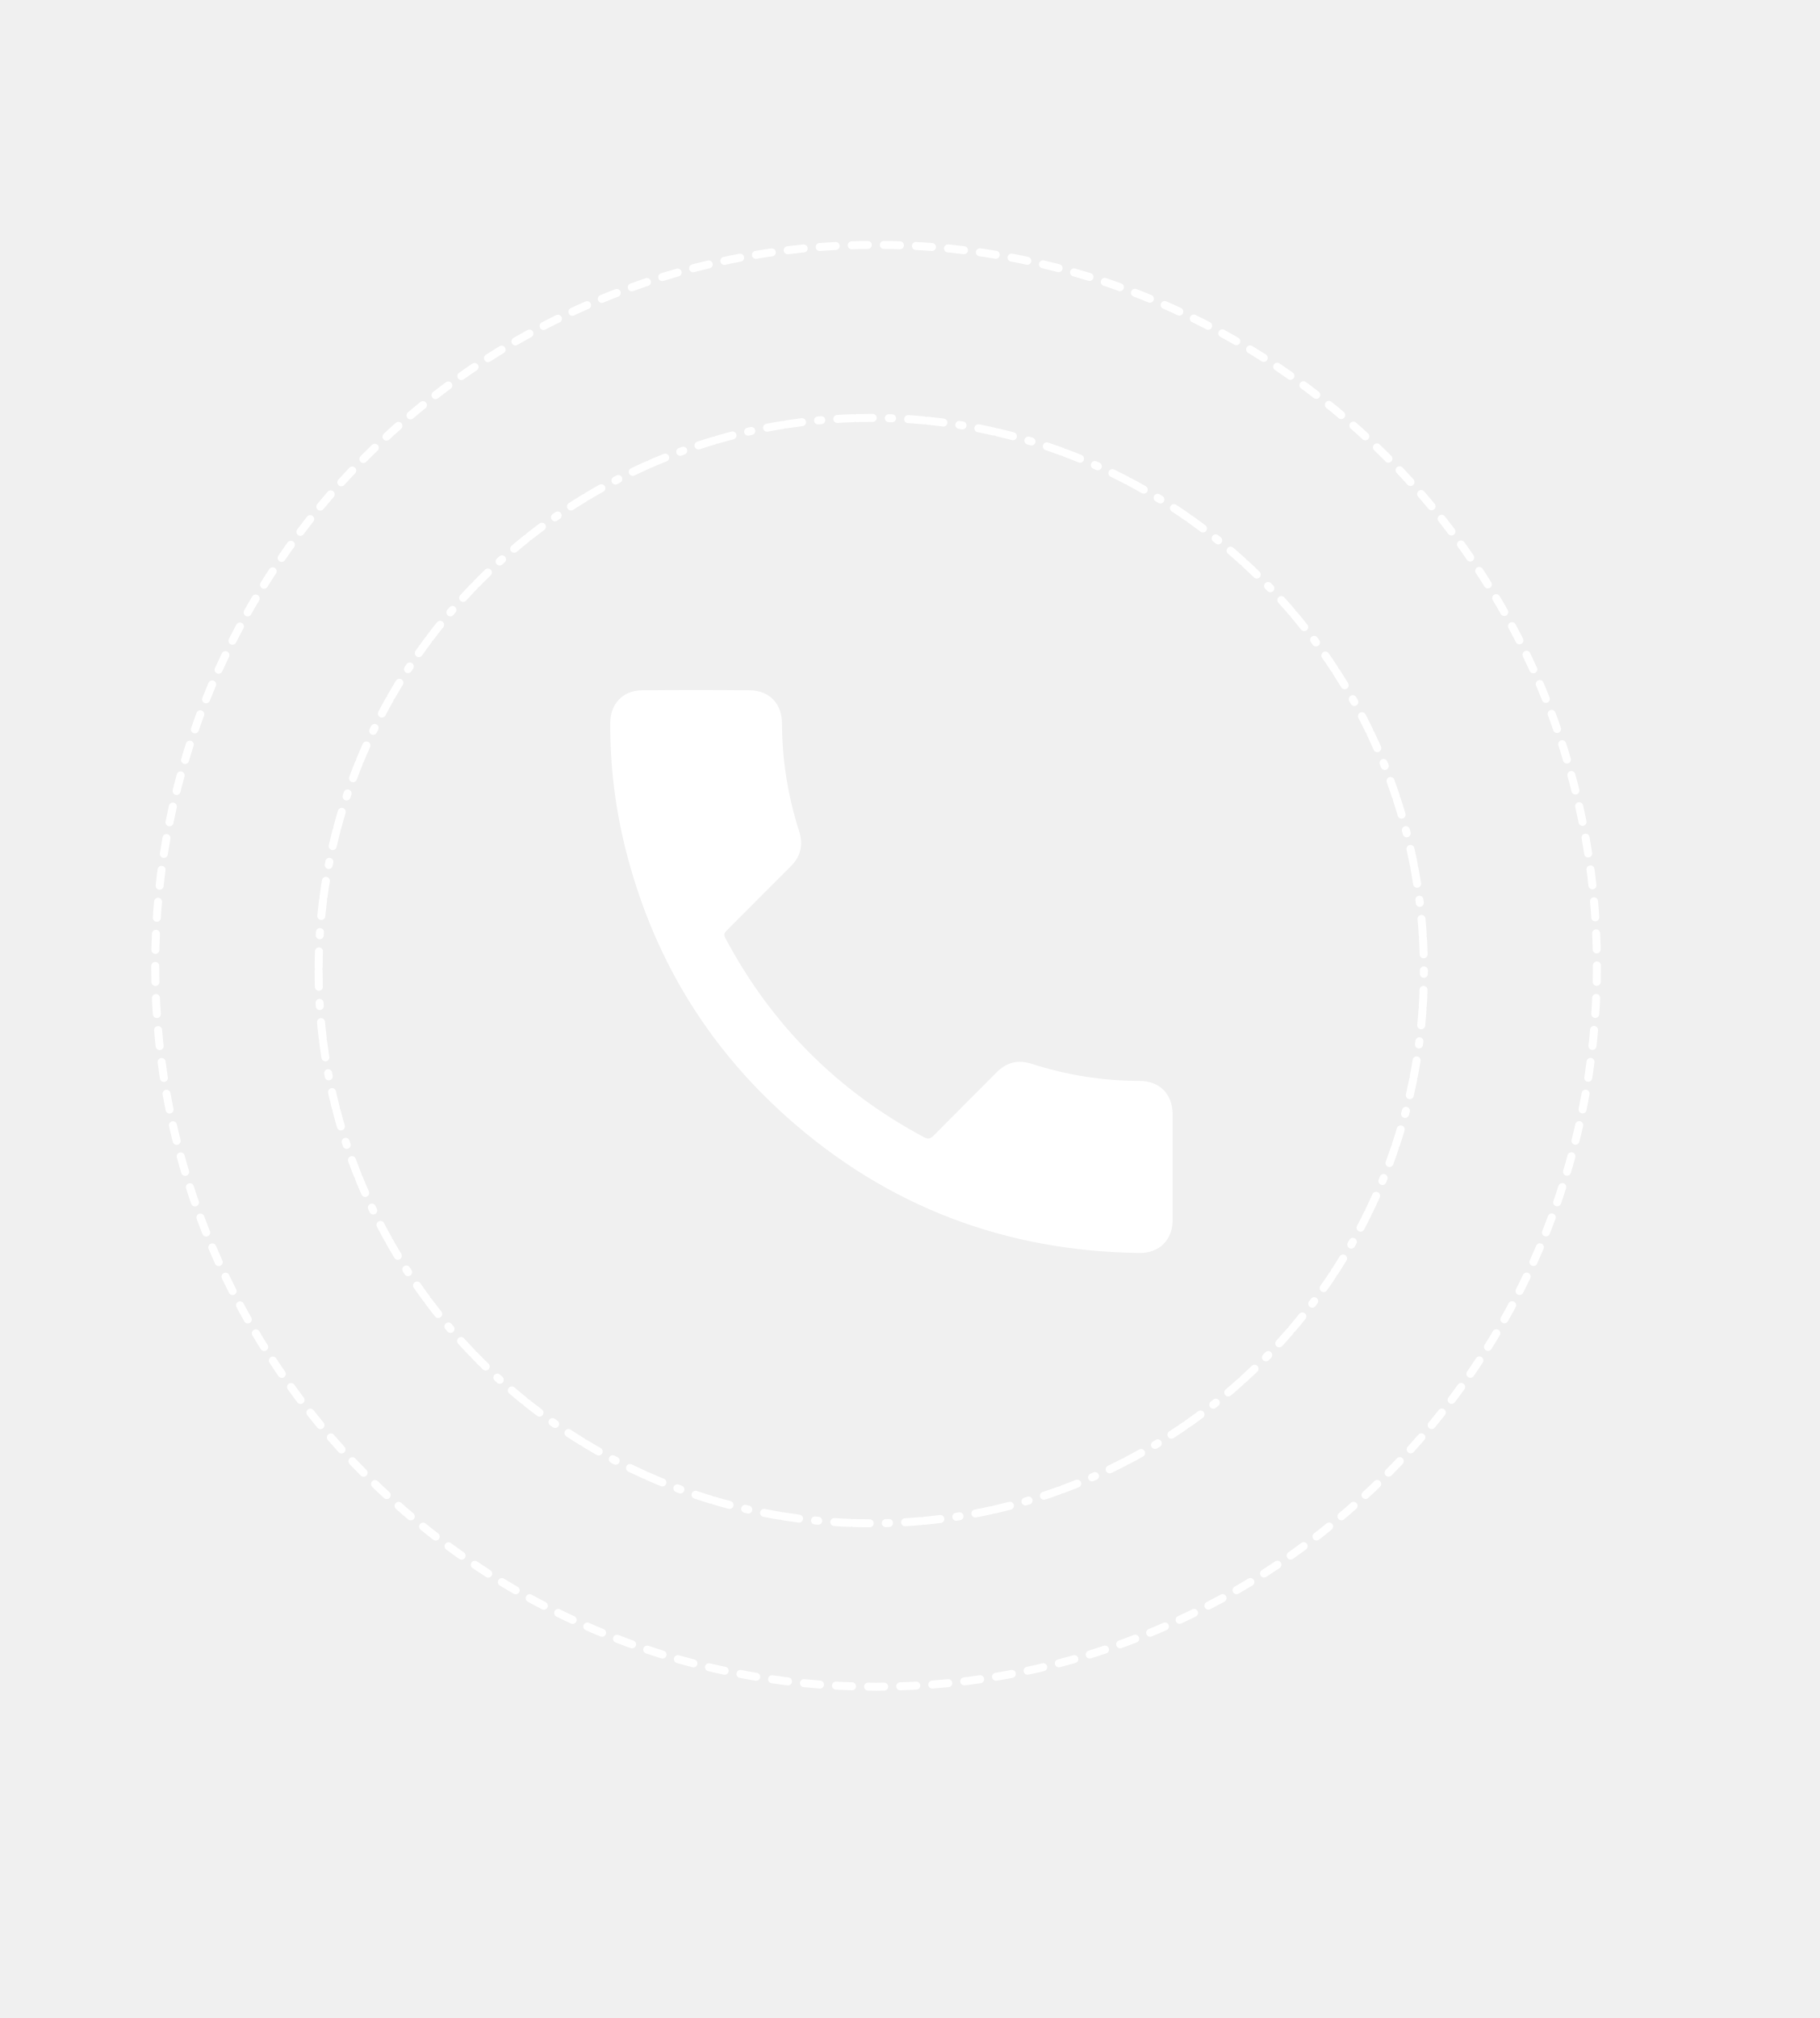
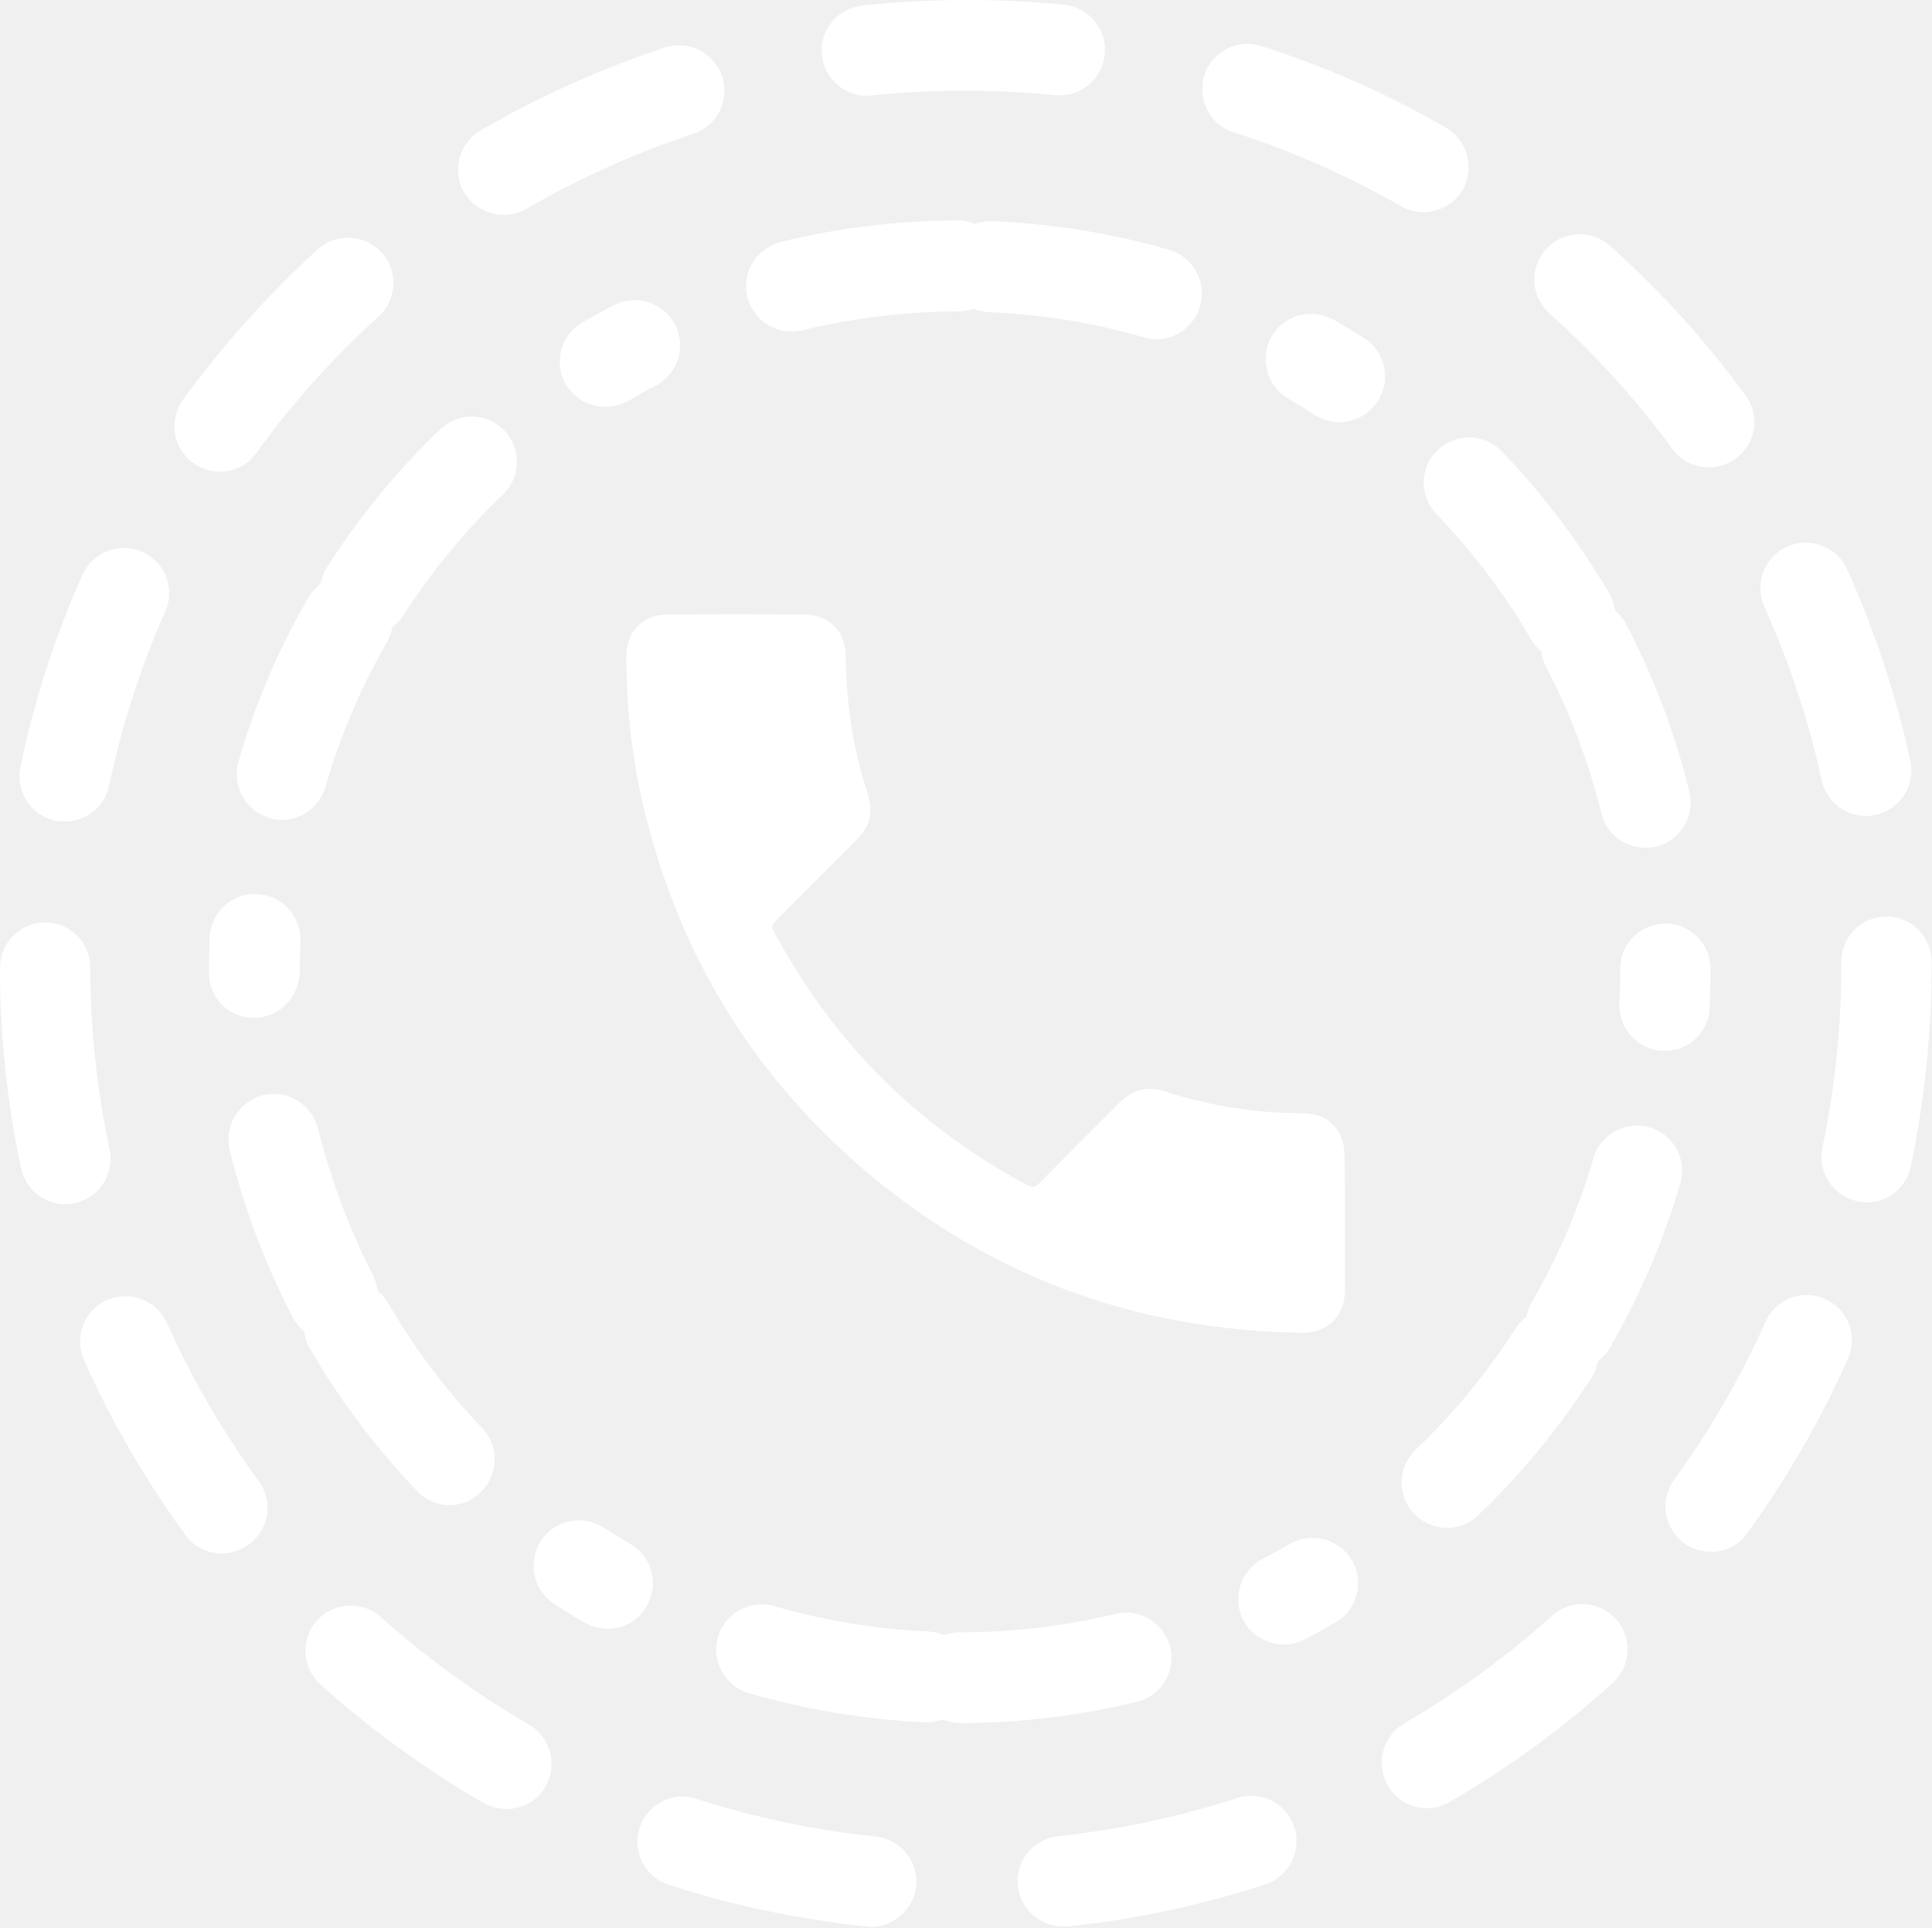
- <svg xmlns="http://www.w3.org/2000/svg" version="1.1" id="Layer_1" x="0px" y="0px" viewBox="0 0 1137 1261" style="enable-background:new 0 0 1137 1261;" xml:space="preserve">
-   <style type="text/css">
- 	.st0{fill:#FFFFFF;}
- 	
- 		.st1{fill:none;stroke:#FFFFFF;stroke-width:5;stroke-linecap:round;stroke-miterlimit:10;stroke-dasharray:10.038,10.038,10.038,10.038,10.038,10.038;}
- 	
- 		.st2{fill:none;stroke:#FFFFFF;stroke-width:5;stroke-linecap:round;stroke-linejoin:round;stroke-dasharray:2.013,10.066,10.066,2.013,10.066,10.066;}
- </style>
-   <g>
-     <path class="st0" d="M732.87,729.26c0,11.07,0.03,22.13-0.01,33.2c-0.05,12.28-8.38,20.66-20.72,20.5   c-83.66-1.09-157.24-28.84-219.83-84.44c-51.15-45.43-84.79-101.76-101.42-168.14c-6.47-25.81-9.63-52.06-9.51-78.68   c0.05-11.82,7.89-20.24,19.75-20.35c22.48-0.22,44.96-0.22,67.43,0c12.33,0.12,20.09,8.4,20.14,20.72   c0.11,22.98,3.69,45.4,10.71,67.28c2.72,8.49,1.07,15.78-5.34,22.14c-13.34,13.23-26.52,26.63-39.83,39.88   c-1.59,1.58-2.08,2.64-0.88,4.89c28.73,54.08,70.1,95.49,124.1,124.36c2.7,1.44,4.11,0.94,6.08-1.06   c13.03-13.22,26.2-26.29,39.28-39.46c6.2-6.24,13.33-8.11,21.78-5.39c21.97,7.09,44.5,10.7,67.61,10.74   c12.61,0.02,20.62,8.31,20.65,20.96C732.89,707.36,732.87,718.31,732.87,729.26z" />
-     <g>
-       <circle class="st1" cx="547.5" cy="603.5" r="450.5" />
-     </g>
-     <g>
-       <circle class="st2" cx="544.5" cy="606.5" r="345.38" />
-     </g>
-   </g>
+ <svg xmlns="http://www.w3.org/2000/svg" width="492" height="491" viewBox="0 0 492 491" fill="none">
+   <path d="M342.5 311.415C342.5 317.215 342.5 322.915 342.5 328.715C342.5 335.115 338.1 339.515 331.7 339.415C288.2 338.815 249.9 324.415 217.3 295.515C190.7 271.915 173.2 242.515 164.5 208.015C161.1 194.615 159.5 180.915 159.5 167.115C159.5 160.915 163.6 156.615 169.8 156.515C181.5 156.415 193.2 156.415 204.9 156.515C211.3 156.615 215.4 160.915 215.4 167.315C215.5 179.315 217.3 190.915 221 202.315C222.4 206.715 221.6 210.515 218.2 213.815C211.3 220.715 204.4 227.715 197.5 234.615C196.7 235.415 196.4 236.015 197 237.115C212 265.215 233.5 286.815 261.6 301.815C263 302.615 263.7 302.315 264.8 301.215C271.6 294.315 278.4 287.515 285.2 280.715C288.4 277.515 292.1 276.515 296.5 277.915C307.9 281.615 319.7 283.515 331.7 283.515C338.3 283.515 342.4 287.815 342.4 294.415C342.5 300.015 342.5 305.715 342.5 311.415Z" fill="white" />
+   <path d="M221.8 490.715C221.4 490.715 221 490.715 220.6 490.615C203.5 488.815 186.6 485.315 170.3 480.015C164.2 478.015 160.9 471.515 162.9 465.515C164.9 459.415 171.4 456.115 177.4 458.115C192.2 462.915 207.5 466.115 223 467.715C229.3 468.415 234 474.015 233.3 480.415C232.6 486.315 227.6 490.715 221.8 490.715ZM270.7 490.615C264.9 490.615 259.8 486.215 259.2 480.315C258.5 474.015 263.1 468.315 269.5 467.615C285 466.015 300.3 462.715 315 457.915C321.1 455.915 327.6 459.215 329.6 465.315C331.6 471.415 328.3 477.915 322.2 479.915C305.9 485.215 289 488.815 271.9 490.615C271.5 490.615 271.1 490.615 270.7 490.615ZM129 460.715C127 460.715 125.1 460.215 123.2 459.215C108.4 450.615 94.4 440.515 81.6 429.015C76.9 424.715 76.5 417.415 80.7 412.715C85 408.015 92.3 407.615 97 411.815C108.6 422.215 121.3 431.415 134.7 439.215C140.2 442.415 142.1 449.515 138.9 455.015C136.9 458.615 133 460.715 129 460.715ZM363.4 460.515C359.4 460.515 355.5 458.415 353.4 454.715C350.2 449.215 352.1 442.115 357.6 438.915C371 431.115 383.7 421.915 395.2 411.515C399.9 407.215 407.2 407.615 411.5 412.315C415.8 417.015 415.4 424.315 410.7 428.615C398 440.115 384 450.315 369.2 458.915C367.3 460.015 365.4 460.515 363.4 460.515ZM56.5 395.615C52.9 395.615 49.4 394.015 47.2 390.915C37.1 377.015 28.4 362.115 21.4 346.415C18.8 340.615 21.4 333.715 27.2 331.115C33 328.515 39.9 331.115 42.5 336.915C48.8 351.115 56.7 364.615 65.9 377.215C69.7 382.415 68.5 389.615 63.4 393.315C61.3 394.915 58.9 395.615 56.5 395.615ZM435.7 395.215C433.3 395.215 431 394.515 428.9 393.015C423.7 389.215 422.6 382.015 426.3 376.915C435.5 364.315 443.3 350.715 449.6 336.615C452.2 330.815 459 328.215 464.8 330.815C470.6 333.415 473.2 340.215 470.6 346.015C463.6 361.715 455 376.615 444.9 390.515C442.8 393.615 439.3 395.215 435.7 395.215ZM16.7 306.715C11.4 306.715 6.6 303.015 5.4 297.615C1.8 280.915 0 263.715 0 246.515C0 240.115 5.1 234.915 11.5 234.915C17.9 234.915 23 240.115 23 246.415C23 262.015 24.7 277.615 27.9 292.715C29.2 298.915 25.3 305.115 19 306.415C18.3 306.615 17.5 306.715 16.7 306.715ZM475.4 306.215C474.6 306.215 473.8 306.115 473 305.915C466.8 304.615 462.8 298.515 464.1 292.215C467.3 277.115 468.9 261.515 468.9 245.915V244.915C468.9 238.515 474.1 233.415 480.4 233.415C486.8 233.415 491.9 238.615 491.9 244.915V245.915C491.9 263.115 490.1 280.315 486.6 297.015C485.5 302.515 480.7 306.215 475.4 306.215ZM16.5 209.215C15.7 209.215 14.9 209.115 14.1 209.015C7.9 207.715 3.9 201.615 5.2 195.315C8.7 178.515 14 162.015 21 146.415C23.6 140.615 30.4 137.915 36.2 140.515C42 143.115 44.7 149.915 42.1 155.715C35.8 169.915 31 184.815 27.8 200.015C26.7 205.515 21.9 209.215 16.5 209.215ZM475.2 207.815C469.9 207.815 465.1 204.115 463.9 198.715C460.6 183.515 455.7 168.615 449.3 154.515C446.7 148.715 449.3 141.815 455.1 139.215C460.9 136.615 467.8 139.215 470.4 145.015C477.4 160.615 482.9 177.115 486.5 193.815C487.8 200.015 483.9 206.215 477.6 207.515C476.8 207.715 476 207.815 475.2 207.815ZM56 120.115C53.6 120.115 51.3 119.415 49.2 117.915C44 114.215 42.9 106.915 46.6 101.815C56.7 87.915 68.2 75.115 80.9 63.515C85.6 59.215 92.9 59.615 97.2 64.315C101.5 69.015 101.1 76.315 96.4 80.615C84.9 91.015 74.4 102.715 65.3 115.315C63.1 118.515 59.5 120.115 56 120.115ZM435.2 119.015C431.6 119.015 428.1 117.415 425.9 114.315C416.7 101.815 406.2 90.215 394.6 79.815C389.8 75.515 389.4 68.215 393.7 63.515C397.9 58.715 405.2 58.315 410 62.615C422.8 74.015 434.4 86.815 444.5 100.715C448.3 105.815 447.2 113.115 442 116.815C440 118.215 437.6 119.015 435.2 119.015ZM128.2 54.715C124.2 54.715 120.4 52.615 118.2 49.015C115 43.515 116.9 36.415 122.4 33.215C137.2 24.615 153 17.515 169.3 12.115C175.4 10.115 181.9 13.415 183.9 19.515C185.9 25.615 182.6 32.115 176.5 34.115C161.8 38.915 147.5 45.415 134 53.215C132.2 54.215 130.2 54.715 128.2 54.715ZM362.5 54.015C360.5 54.015 358.6 53.515 356.8 52.515C343.3 44.815 329 38.415 314.2 33.715C308.1 31.815 304.8 25.315 306.7 19.215C308.6 13.115 315.2 9.815 321.2 11.715C337.5 16.915 353.4 23.915 368.2 32.515C373.7 35.715 375.6 42.715 372.5 48.315C370.4 51.915 366.6 54.015 362.5 54.015ZM220.8 24.415C215 24.415 210 20.015 209.3 14.115C208.6 7.815 213.2 2.115 219.6 1.415C236.6 -0.385 254.1 -0.485 271 1.215C277.3 1.815 282 7.515 281.3 13.915C280.7 20.315 275 24.915 268.6 24.215C253.3 22.715 237.4 22.715 222 24.315C221.6 24.315 221.2 24.415 220.8 24.415Z" fill="white" />
+   <path d="M244.6 438.815C243 438.815 241.5 438.515 240.1 437.915C238.7 438.415 237.1 438.715 235.5 438.615C220.3 437.915 205.2 435.415 190.7 431.215C184.6 429.415 181.1 423.015 182.8 416.915C184.6 410.815 191 407.315 197.1 409.015C209.9 412.715 223.1 414.915 236.5 415.515C237.9 415.615 239.3 415.915 240.5 416.415C241.7 415.915 243.1 415.715 244.5 415.715C257.9 415.715 271.2 414.115 284.1 411.015C290.3 409.515 296.5 413.315 298 419.515C299.5 425.715 295.7 431.915 289.5 433.415C275 436.915 259.9 438.815 244.6 438.815ZM326.9 418.815C322.7 418.815 318.7 416.515 316.6 412.615C313.7 406.915 315.9 400.015 321.5 397.015C323.9 395.815 326.2 394.515 328.5 393.215C334 390.015 341.1 391.915 344.3 397.415C347.5 402.915 345.6 410.015 340.1 413.215C337.5 414.715 334.8 416.215 332.1 417.615C330.5 418.415 328.7 418.815 326.9 418.815ZM154.8 414.815C152.8 414.815 150.9 414.315 149 413.315C146.4 411.815 143.8 410.215 141.2 408.515C135.8 405.115 134.3 397.915 137.7 392.515C141.1 387.115 148.3 385.615 153.7 389.015C155.9 390.415 158.2 391.815 160.5 393.215C166 396.415 167.9 403.415 164.7 409.015C162.6 412.815 158.8 414.815 154.8 414.815ZM368.5 389.115C365.5 389.115 362.4 387.915 360.1 385.515C355.7 380.915 355.9 373.615 360.5 369.215C370.2 360.015 378.7 349.615 385.9 338.415C386.7 337.215 387.6 336.215 388.7 335.415C388.9 334.115 389.4 332.815 390.1 331.615C396.8 320.015 402.1 307.715 405.8 294.915C407.6 288.815 414 285.315 420.1 287.115C426.2 288.915 429.7 295.315 427.9 301.415C423.6 316.015 417.6 330.015 410 343.215C409.2 344.615 408.1 345.815 406.9 346.715C406.6 348.215 406.1 349.715 405.2 351.015C397 363.715 387.3 375.515 376.3 386.015C374.3 388.015 371.4 389.115 368.5 389.115ZM114.5 383.315C111.5 383.315 108.4 382.115 106.2 379.715C95.7 368.715 86.5 356.515 78.9 343.415C78.1 342.015 77.6 340.515 77.4 339.015C76.2 338.015 75.2 336.815 74.5 335.415C67.5 321.915 62.1 307.615 58.5 292.915C57 286.715 60.8 280.515 67 278.915C73.2 277.415 79.4 281.215 81 287.415C84.2 300.315 88.9 312.915 95 324.815C95.6 326.115 96 327.415 96.2 328.715C97.2 329.515 98.1 330.615 98.8 331.815C105.5 343.315 113.6 354.115 122.8 363.715C127.2 368.315 127 375.615 122.4 380.015C120.3 382.215 117.4 383.315 114.5 383.315ZM424 267.615C423.8 267.615 423.6 267.615 423.4 267.615C417 267.315 412.1 261.915 412.4 255.515C412.5 252.815 412.6 250.215 412.6 247.515V246.715C412.6 240.315 417.8 235.215 424.1 235.215C430.5 235.215 435.6 240.415 435.6 246.715V247.515C435.6 250.515 435.5 253.615 435.4 256.615C435.2 262.815 430.1 267.615 424 267.615ZM64.7 259.215C58.3 259.215 53.2 254.215 53.2 247.815V247.415C53.2 244.515 53.3 241.615 53.4 238.715C53.7 232.315 59.2 227.315 65.5 227.715C71.9 228.015 76.8 233.415 76.5 239.815C76.4 242.315 76.3 244.915 76.3 247.515C76.2 253.915 71.1 259.215 64.7 259.215ZM419 215.915C413.8 215.915 409.1 212.415 407.8 207.115C404.6 194.215 399.9 181.615 393.7 169.815C393.1 168.515 392.6 167.215 392.5 165.915C391.5 165.115 390.6 164.015 389.9 162.815C383.2 151.315 375.1 140.615 365.8 130.915C361.4 126.315 361.5 119.015 366.1 114.615C370.7 110.215 378 110.315 382.4 114.915C392.9 125.815 402.1 138.015 409.8 151.115C410.6 152.515 411.1 154.015 411.3 155.515C412.5 156.515 413.5 157.715 414.2 159.115C421.2 172.615 426.6 186.815 430.2 201.615C431.7 207.815 427.9 214.115 421.8 215.615C420.8 215.815 419.9 215.915 419 215.915ZM71.8 208.815C70.7 208.815 69.6 208.715 68.6 208.315C62.5 206.515 59 200.115 60.7 194.015C64.9 179.415 70.9 165.415 78.5 152.215C79.3 150.815 80.4 149.615 81.6 148.715C81.9 147.215 82.4 145.715 83.3 144.415C91.5 131.615 101.2 119.815 112.1 109.315C116.7 104.915 124 105.015 128.4 109.615C132.8 114.215 132.7 121.515 128.1 125.915C118.5 135.115 109.9 145.515 102.7 156.715C101.9 157.915 101 158.915 99.9 159.715C99.7 161.015 99.2 162.315 98.5 163.615C91.8 175.215 86.6 187.515 82.9 200.315C81.4 205.515 76.8 208.815 71.8 208.815ZM341.1 107.515C339 107.515 336.8 106.915 334.9 105.715C332.7 104.315 330.4 102.915 328.1 101.515C322.6 98.315 320.7 91.315 323.8 85.715C327 80.215 334 78.315 339.6 81.415C342.2 82.915 344.8 84.515 347.4 86.115C352.8 89.515 354.3 96.715 350.9 102.115C348.6 105.615 344.9 107.515 341.1 107.515ZM154.1 103.615C150.1 103.615 146.3 101.515 144.1 97.915C140.9 92.415 142.8 85.315 148.3 82.115C150.9 80.615 153.6 79.115 156.3 77.715C162 74.815 168.9 77.015 171.9 82.615C174.8 88.315 172.6 95.215 167 98.215C164.6 99.415 162.3 100.715 160 102.115C158.1 103.115 156.1 103.615 154.1 103.615ZM294.5 86.415C293.4 86.415 292.4 86.315 291.3 85.915C278.5 82.215 265.3 80.015 251.9 79.515C250.5 79.415 249.1 79.115 247.9 78.615C246.7 79.115 245.3 79.315 243.9 79.315C230.5 79.315 217.2 81.015 204.3 84.115C198.1 85.615 191.9 81.815 190.3 75.615C188.8 69.415 192.6 63.215 198.8 61.615C213.5 58.015 228.6 56.215 243.8 56.115C245.4 56.115 246.9 56.415 248.3 57.015C249.7 56.515 251.3 56.215 252.9 56.315C268.1 57.015 283.2 59.415 297.7 63.615C303.8 65.415 307.4 71.815 305.6 77.915C304.1 83.115 299.5 86.415 294.5 86.415Z" fill="white" />
</svg>
